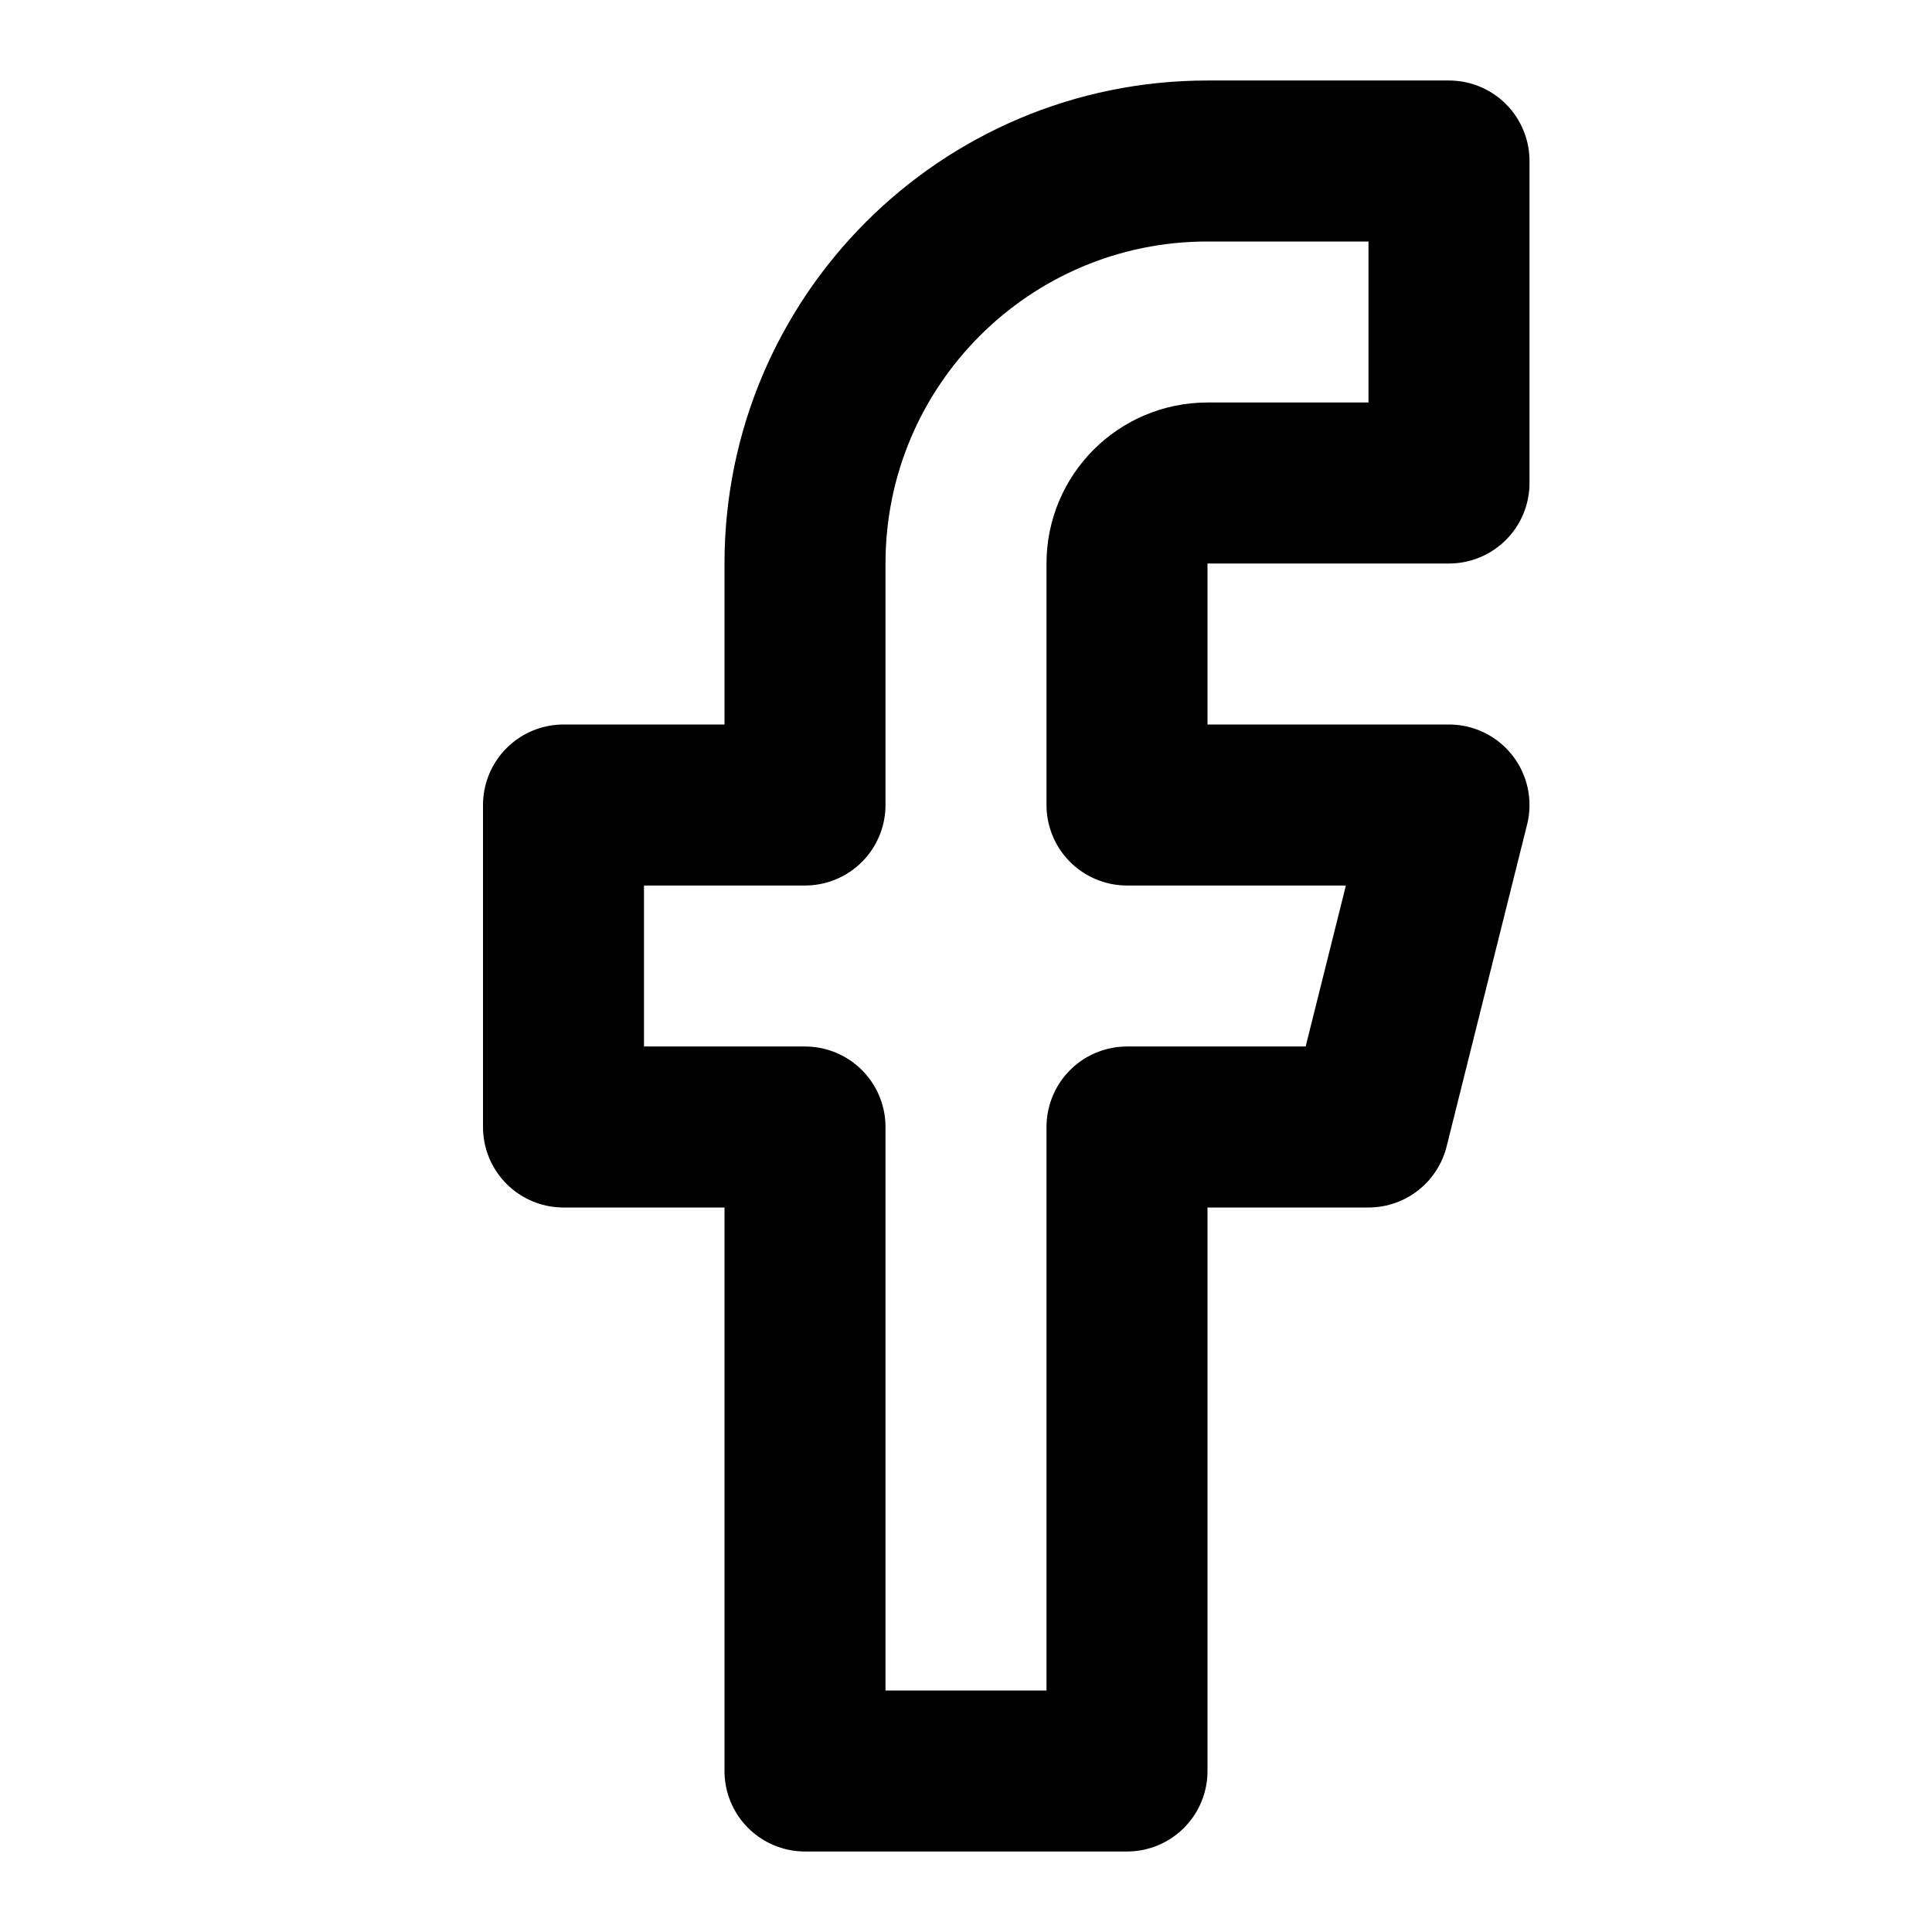
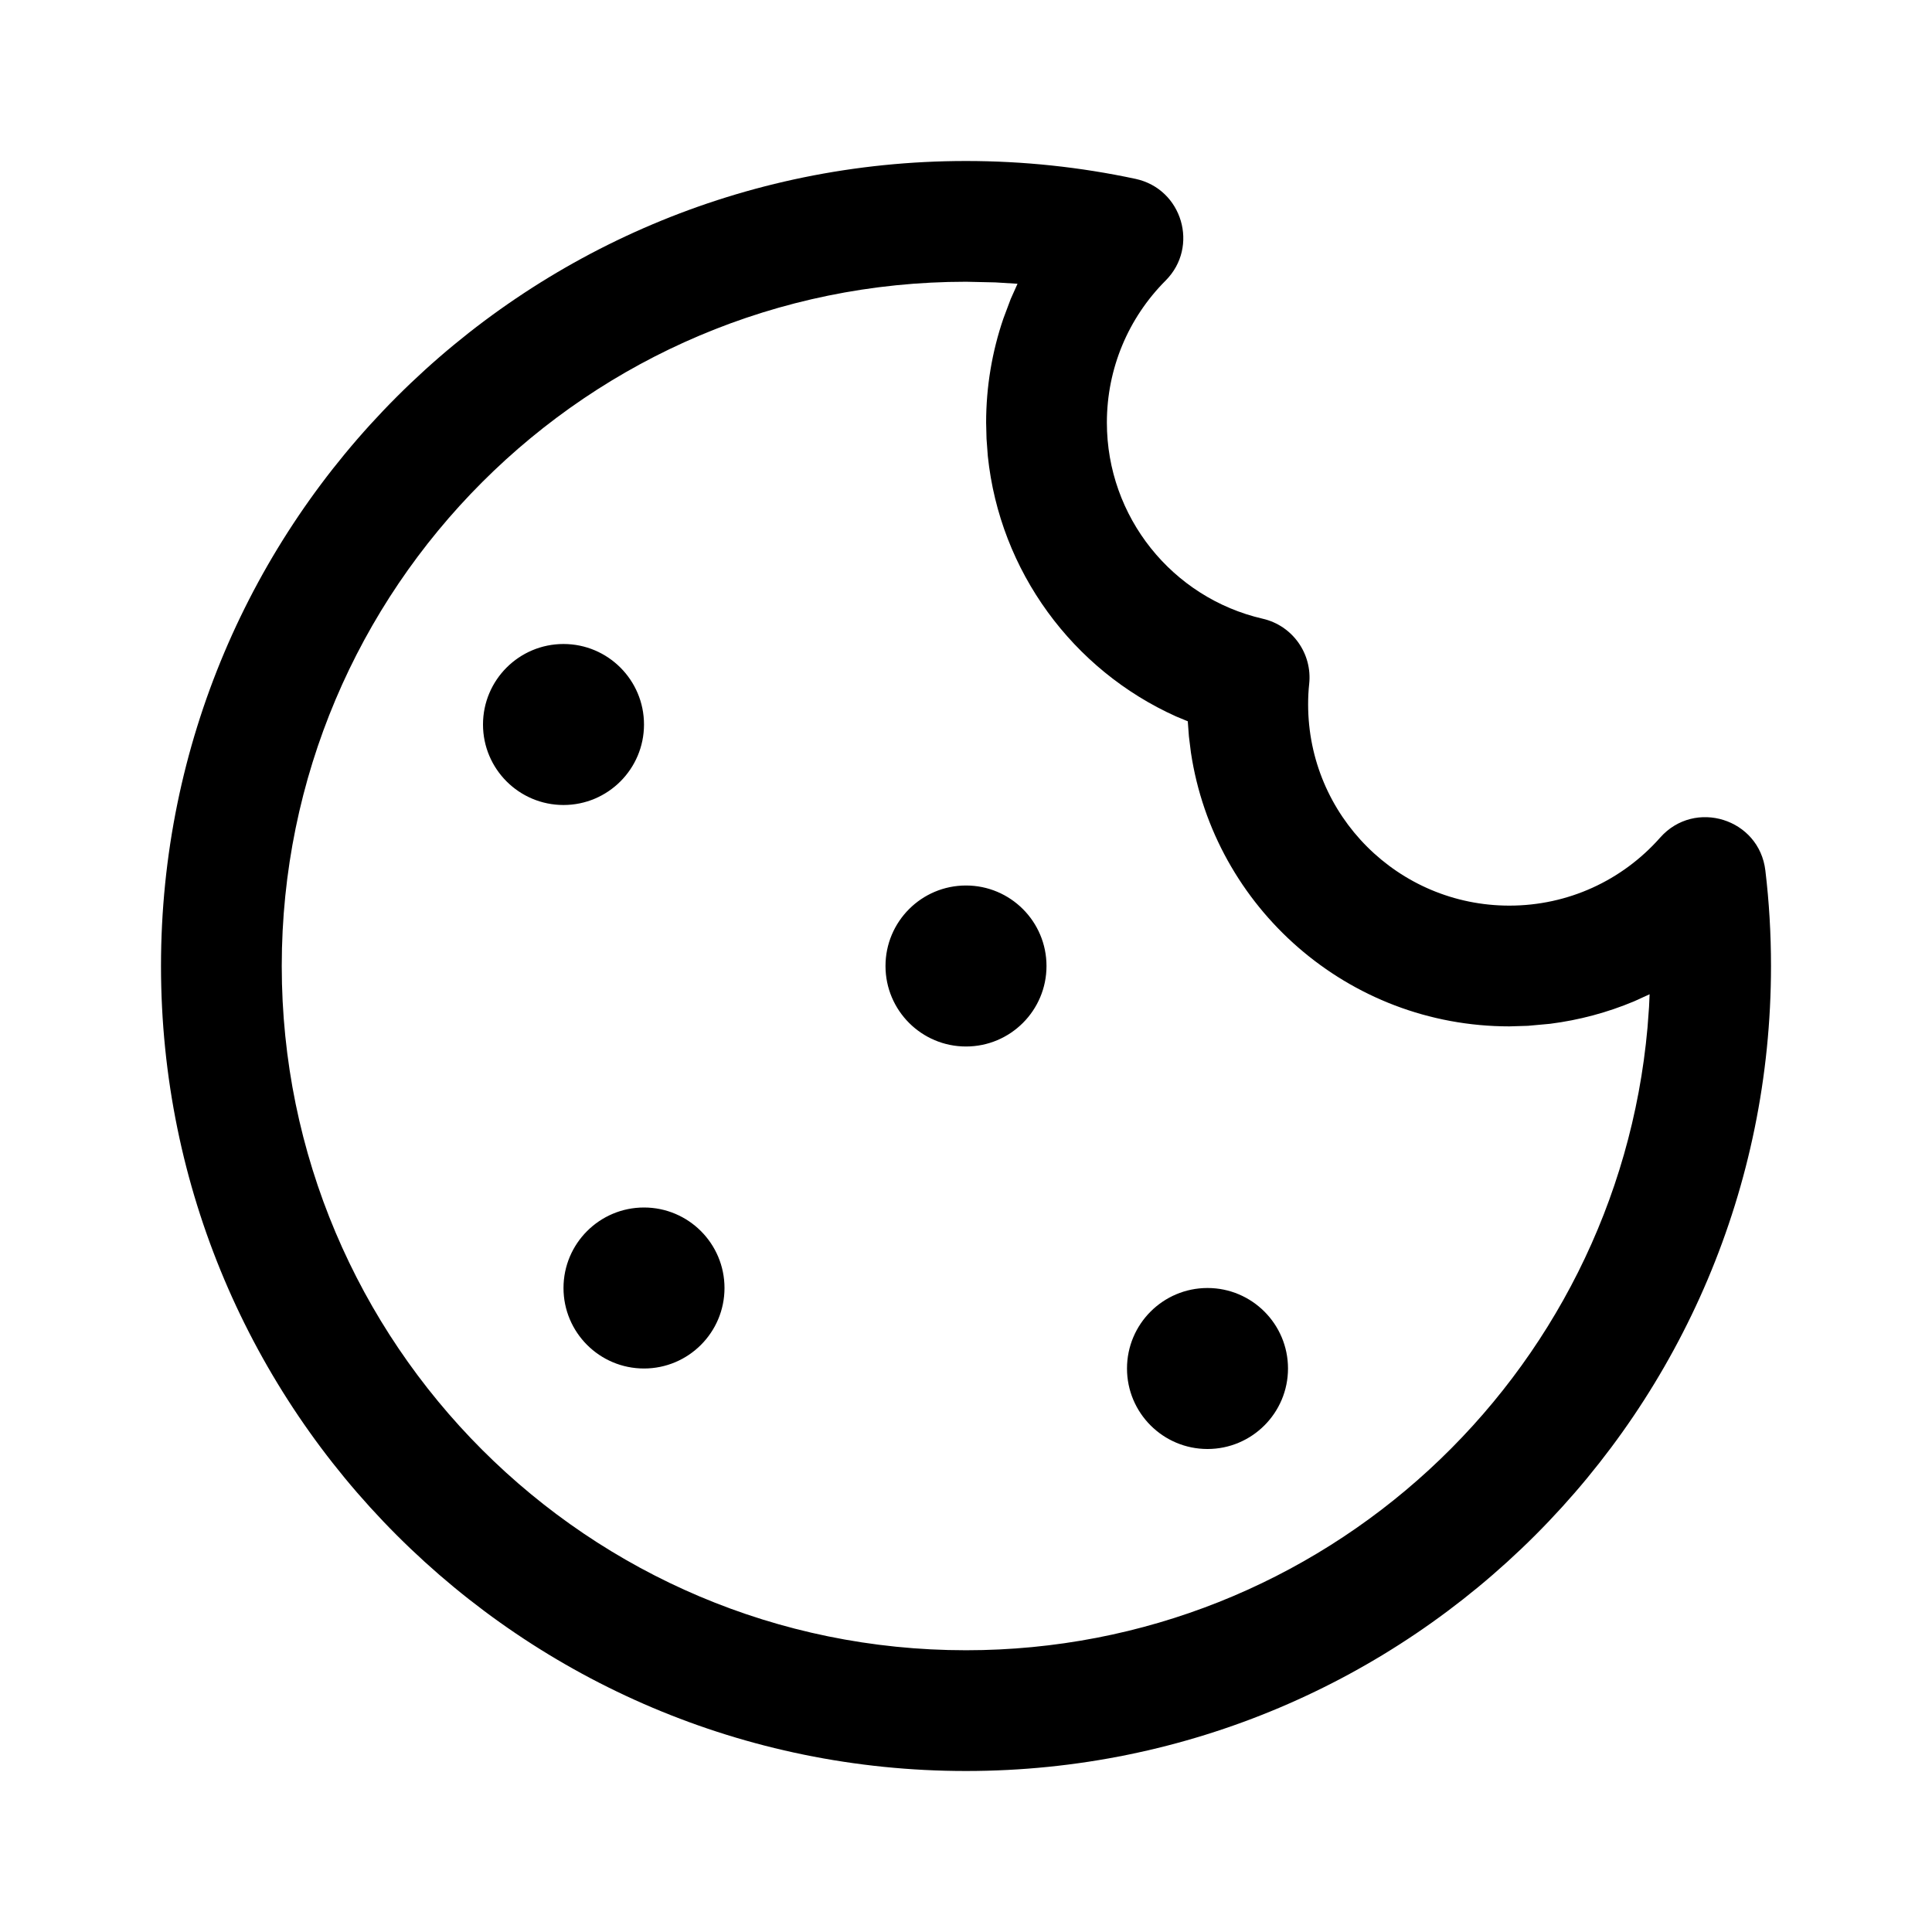
- <svg xmlns="http://www.w3.org/2000/svg" width="24" height="24" viewBox="0 0 24 24" fill="none" stroke="currentColor" stroke-width="2" stroke-linecap="round" stroke-linejoin="round" class="feather feather-facebook">
-   <path d="M18 2h-3a5 5 0 0 0-5 5v3H7v4h3v8h4v-8h3l1-4h-4V7a1 1 0 0 1 1-1h3z" />
+ <svg xmlns="http://www.w3.org/2000/svg" width="24" height="24" viewBox="0 0 24 24" fill="#000000">
+   <path d="M12 2C12.714 2 13.419 2.075 14.106 2.222C14.687 2.347 14.899 3.065 14.48 3.485C14.015 3.951 13.75 4.579 13.75 5.25C13.75 6.42 14.561 7.427 15.686 7.686C16.056 7.771 16.304 8.12 16.263 8.497C16.254 8.579 16.25 8.663 16.25 8.75C16.25 10.131 17.369 11.25 18.75 11.25C19.477 11.25 20.151 10.939 20.623 10.405C21.053 9.92 21.854 10.17 21.93 10.814C21.977 11.205 22 11.601 22 12C22 17.523 17.523 22 12 22C6.477 22 2 17.523 2 12C2 6.477 6.477 2 12 2ZM12 3.5C7.306 3.5 3.5 7.306 3.5 12C3.5 16.694 7.306 20.5 12 20.5C16.437 20.5 20.079 17.101 20.466 12.765L20.485 12.508L20.492 12.351L20.299 12.439C19.968 12.578 19.617 12.672 19.255 12.718L18.981 12.743L18.75 12.75C16.744 12.75 15.083 11.273 14.794 9.348L14.769 9.147L14.755 8.96L14.61 8.9C13.326 8.323 12.42 7.096 12.271 5.666L12.255 5.45L12.25 5.25C12.25 4.803 12.324 4.368 12.464 3.958L12.555 3.715L12.64 3.525L12.364 3.508L12 3.5ZM15 16C15.552 16 16 16.448 16 17C16 17.552 15.552 18 15 18C14.448 18 14 17.552 14 17C14 16.448 14.448 16 15 16ZM8 15C8.552 15 9 15.448 9 16C9 16.552 8.552 17 8 17C7.448 17 7 16.552 7 16C7 15.448 7.448 15 8 15ZM12 11C12.552 11 13 11.448 13 12C13 12.552 12.552 13 12 13C11.448 13 11 12.552 11 12C11 11.448 11.448 11 12 11ZM7 8C7.552 8 8 8.448 8 9C8 9.552 7.552 10 7 10C6.448 10 6 9.552 6 9C6 8.448 6.448 8 7 8Z" fill="#000000" />
</svg>
